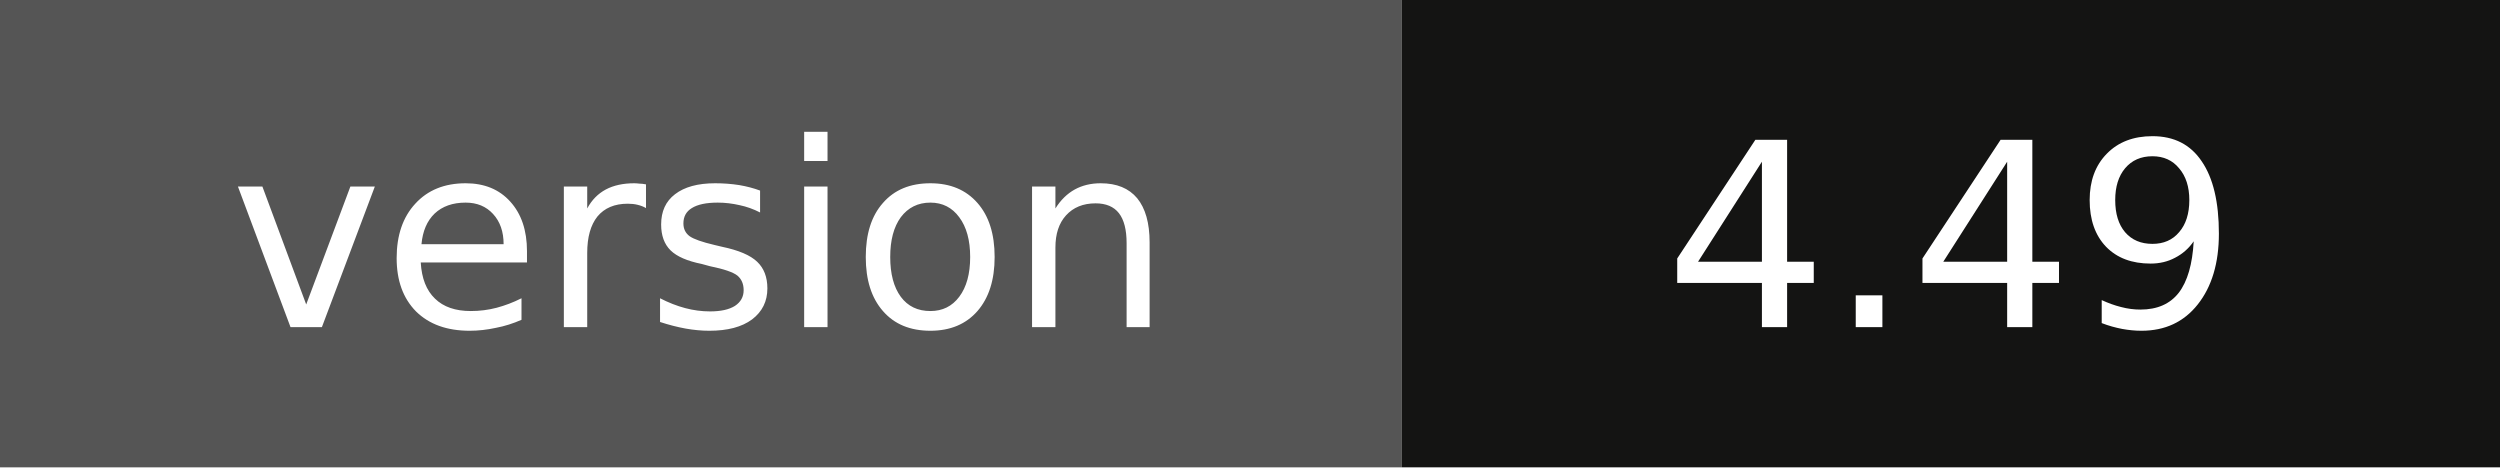
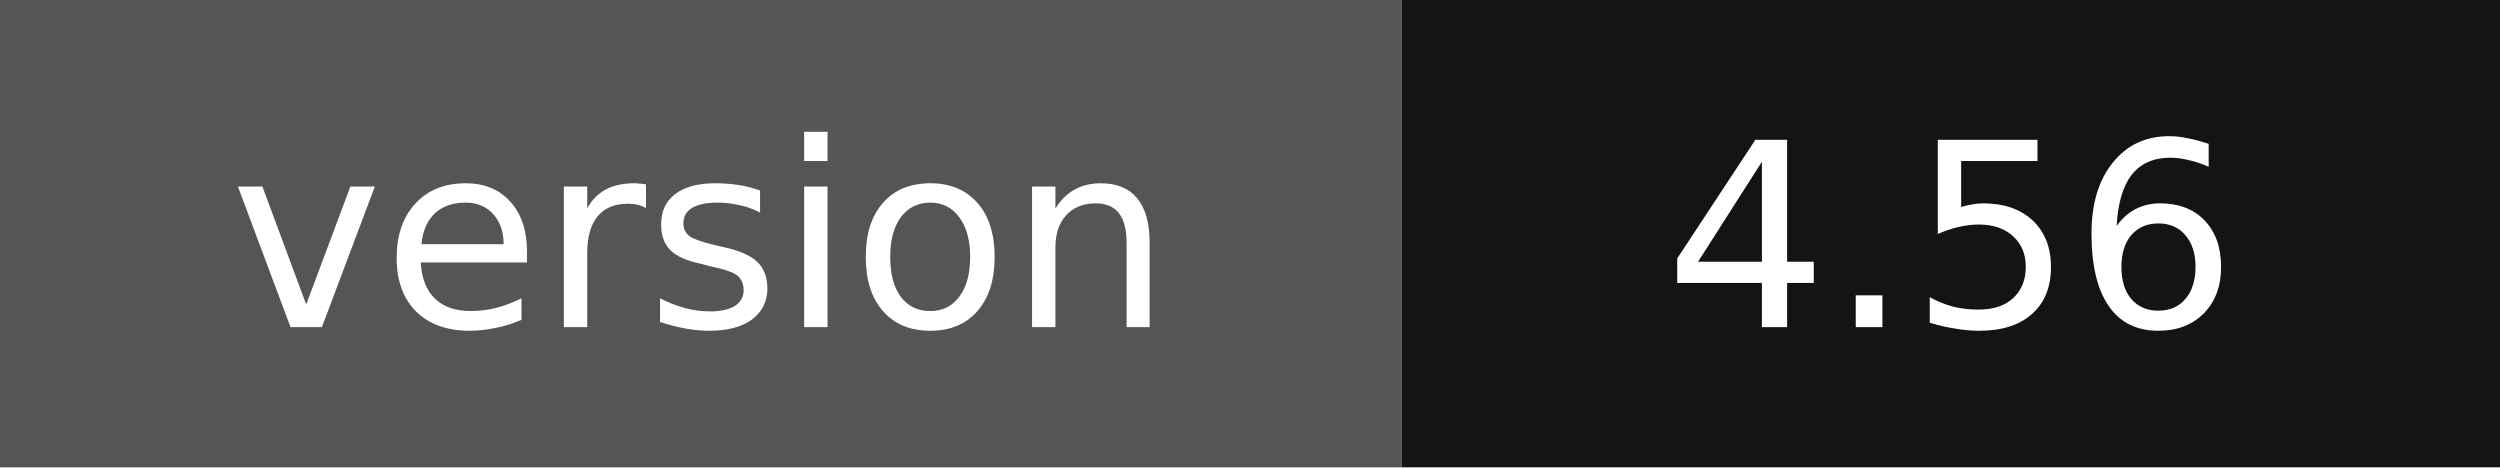
- <svg xmlns="http://www.w3.org/2000/svg" width="107" height="20" role="img" aria-label="version: 4.49">
+ <svg xmlns="http://www.w3.org/2000/svg" width="107" height="20" role="img" aria-label="version: 4.56">
  <rect width="60" height="20" fill="#555" />
  <rect x="60" width="47" height="20" fill="#141413" />
  <g fill="#fff" text-anchor="middle" font-family="Verdana,DejaVu Sans,sans-serif" font-size="11">
    <text x="30.0" y="14">version</text>
-     <text x="83.5" y="14">4.49</text>
+     <text x="83.5" y="14">4.56</text>
  </g>
</svg>
